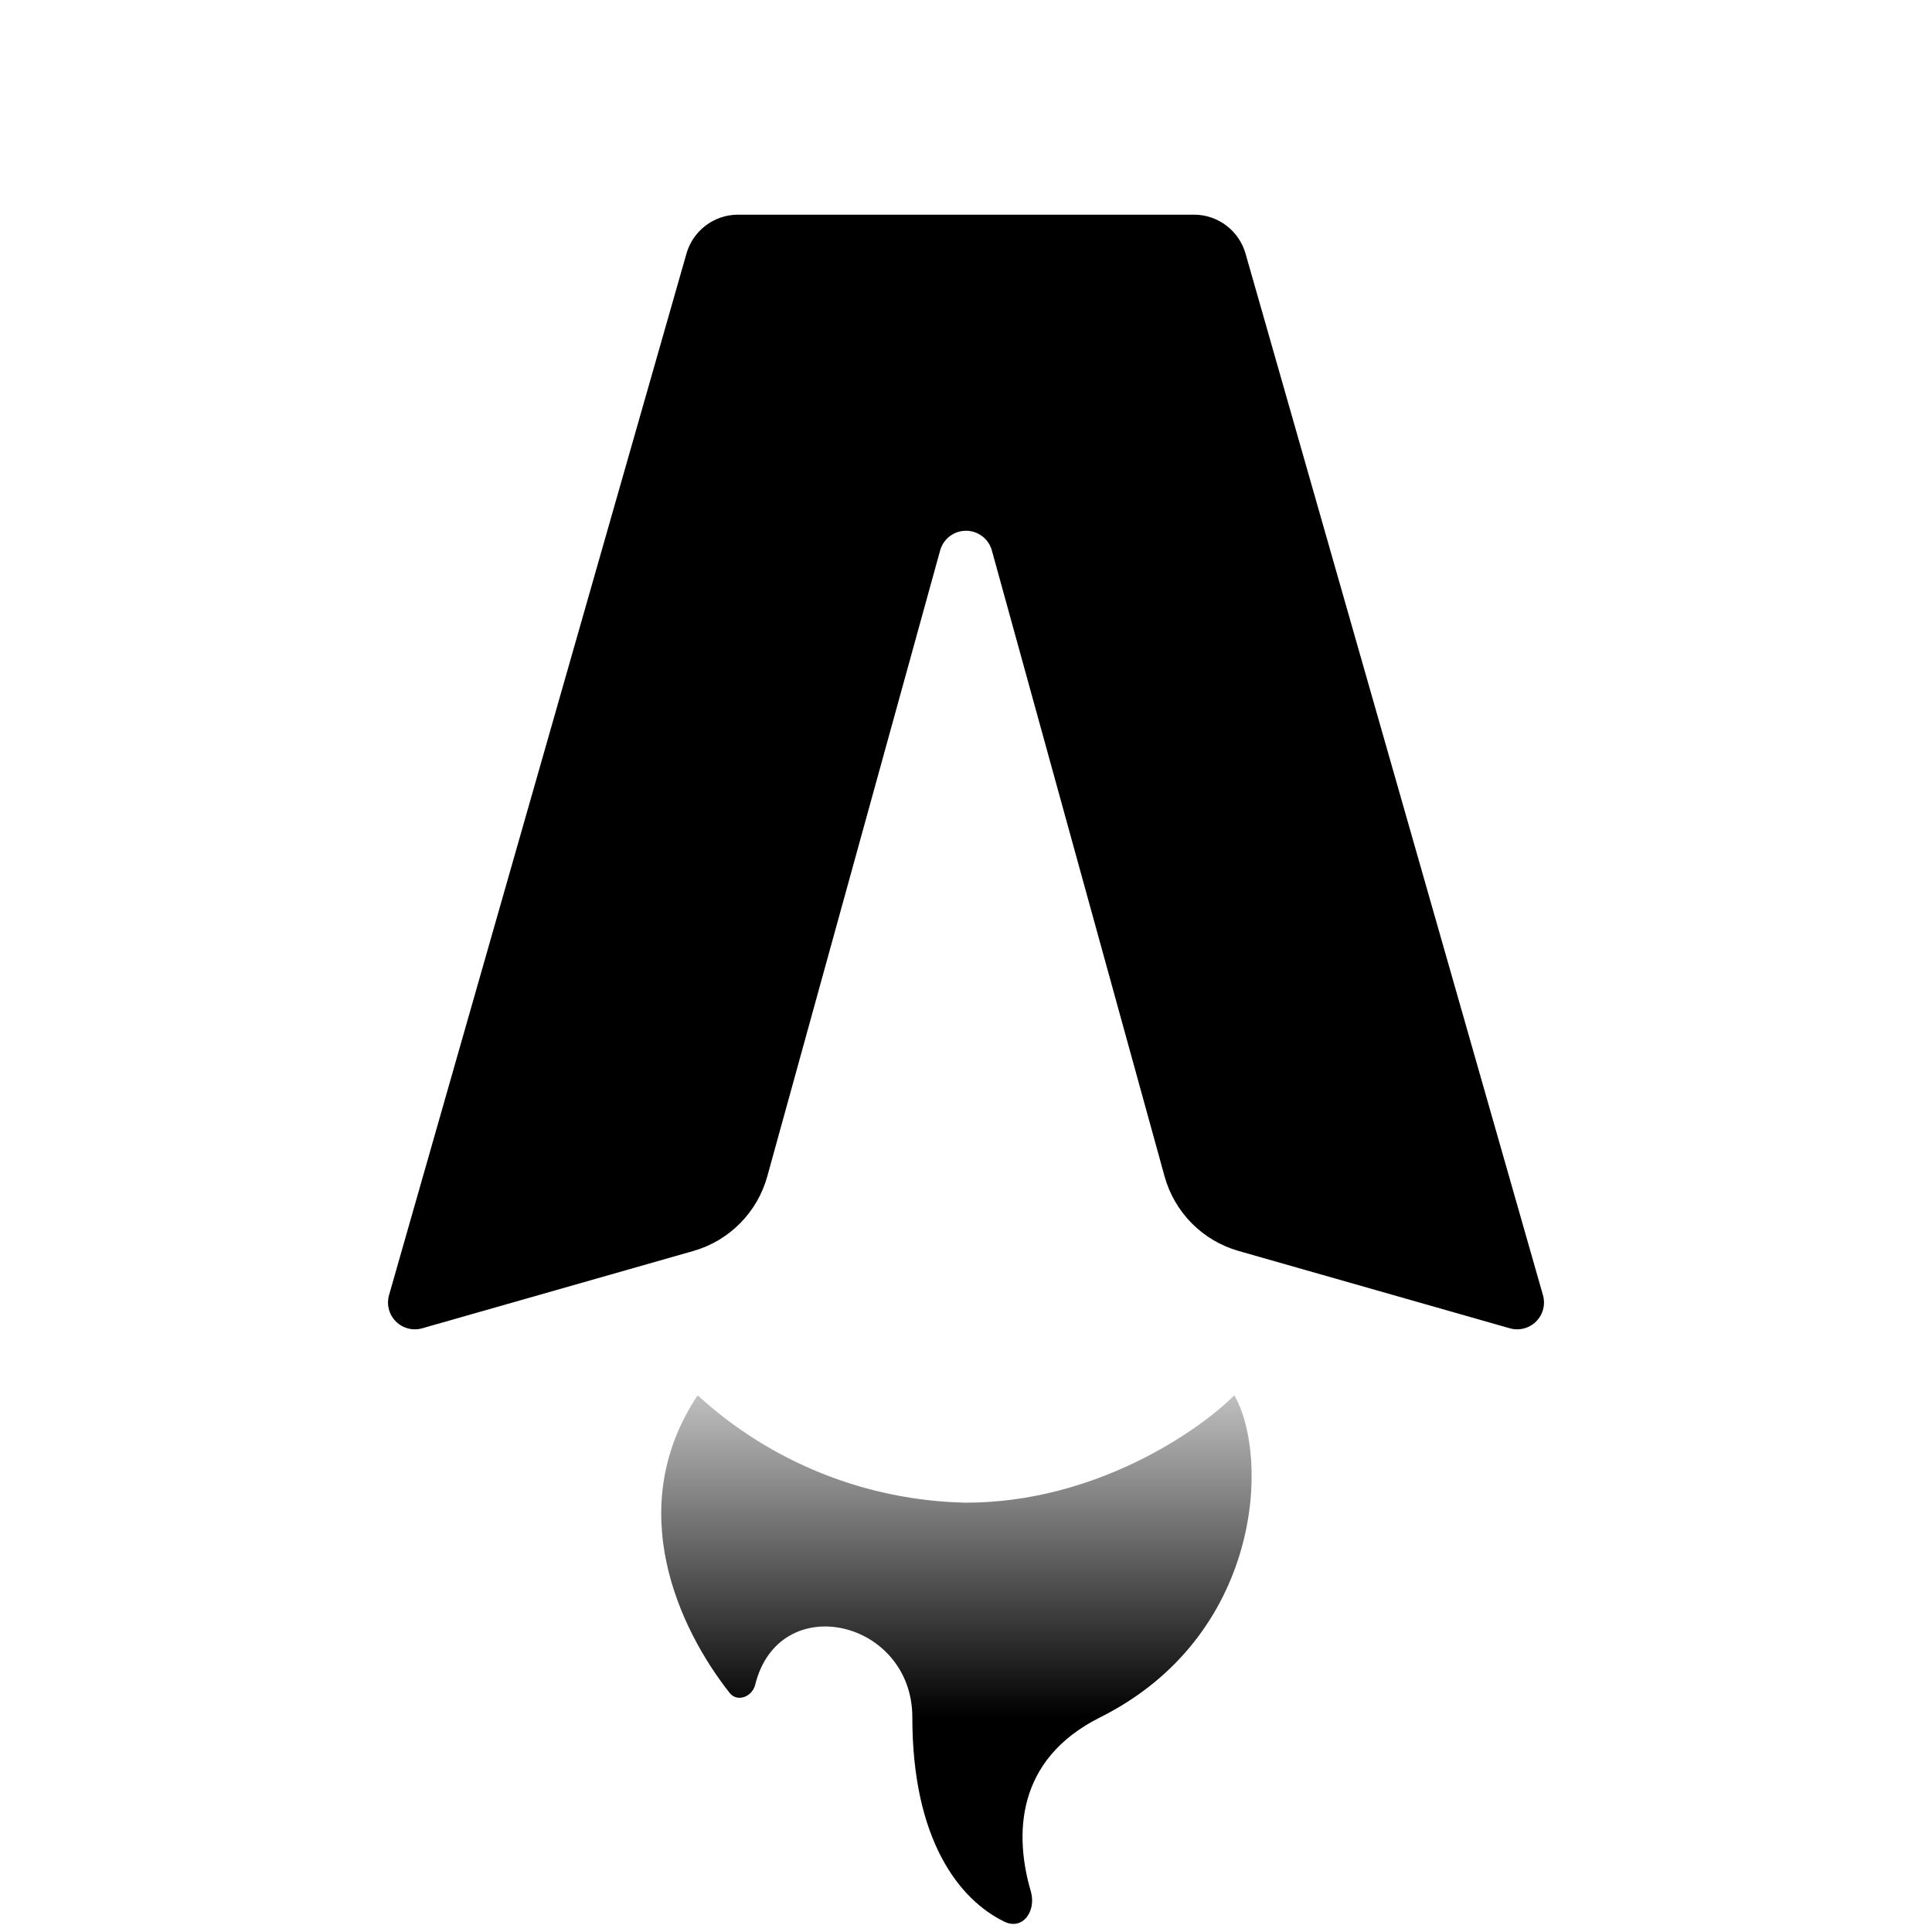
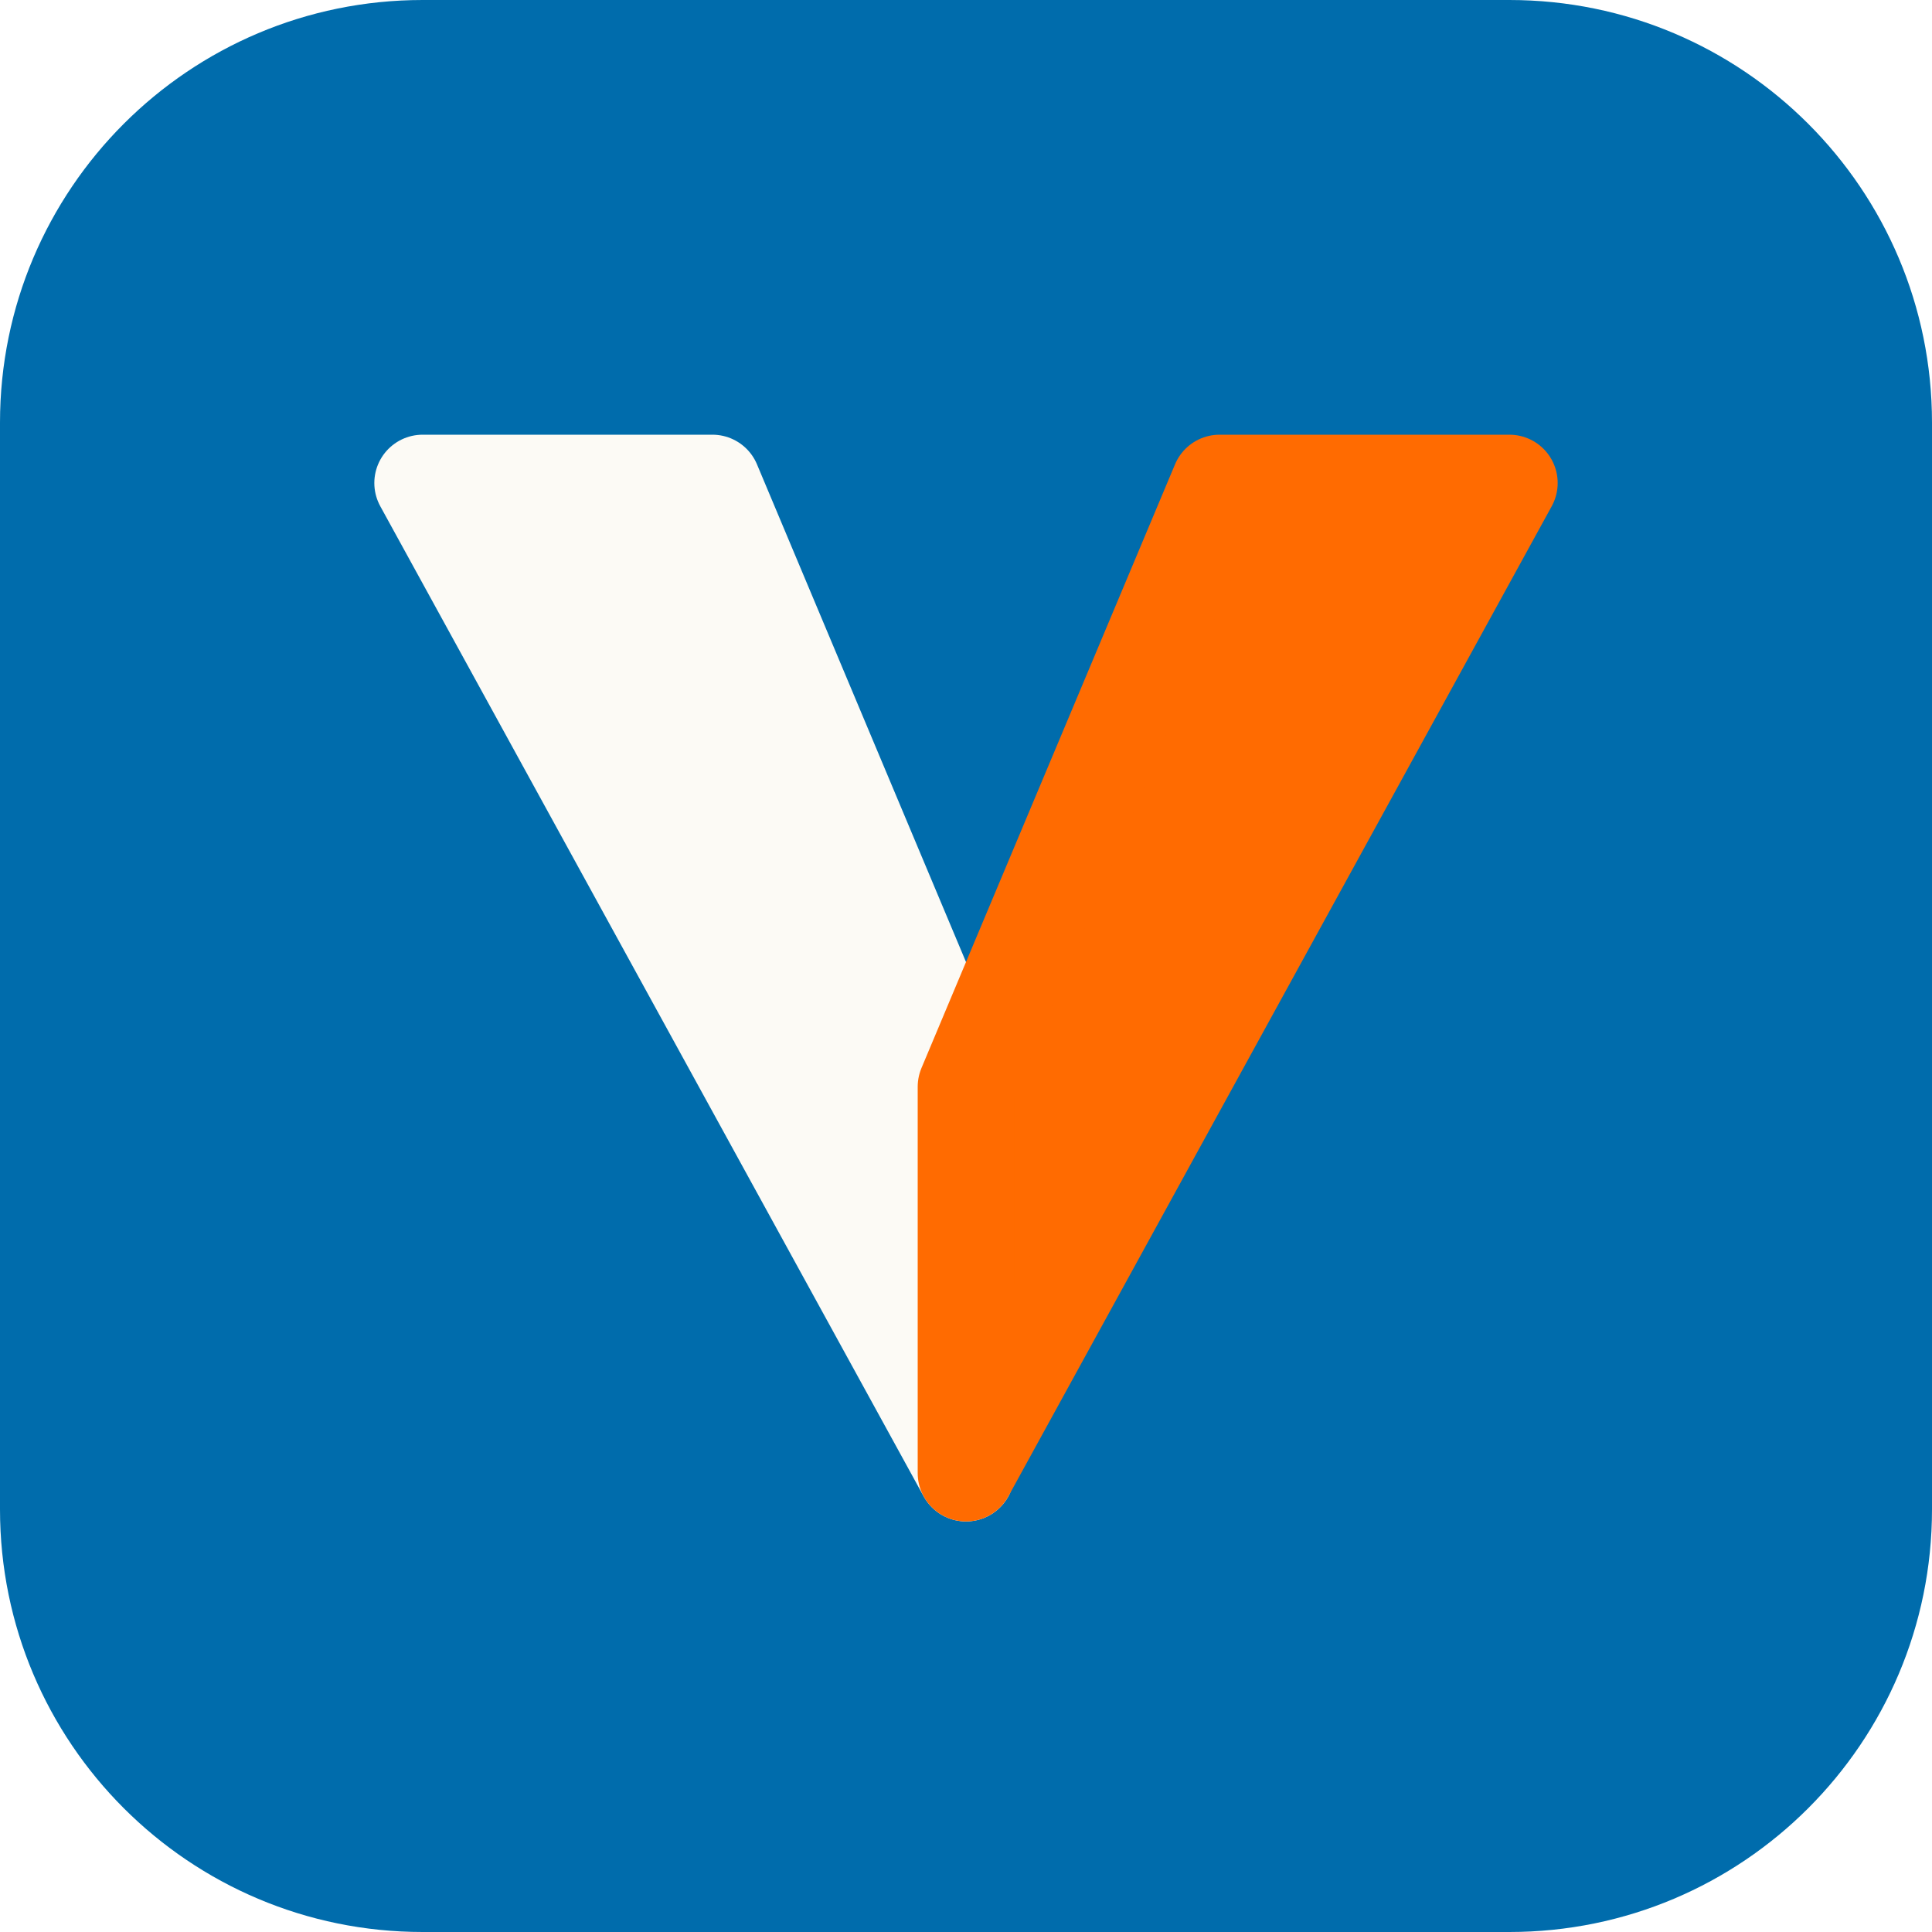
- <svg xmlns="http://www.w3.org/2000/svg" fill="none" viewBox="0 0 36 36">
-   <path fill="#000" d="M22.25 4h-8.5a1 1 0 0 0-.96.73l-5.54 19.4a.5.5 0 0 0 .62.62l5.05-1.44a2 2 0 0 0 1.38-1.4l3.22-11.66a.5.5 0 0 1 .96 0l3.22 11.67a2 2 0 0 0 1.38 1.39l5.05 1.44a.5.5 0 0 0 .62-.62l-5.54-19.4a1 1 0 0 0-.96-.73Z" />
-   <path fill="url(#gradient)" d="M18 28a7.63 7.63 0 0 1-5-2c-1.4 2.1-.35 4.35.6 5.55.14.17.41.07.47-.15.44-1.8 2.93-1.22 2.93.6 0 2.28.87 3.4 1.72 3.81.34.16.59-.2.49-.56-.31-1.05-.29-2.46 1.29-3.25 3-1.5 3.17-4.83 2.5-6-.67.67-2.6 2-5 2Z" />
-   <defs>
-     <linearGradient id="gradient" x1="16" x2="16" y1="32" y2="24" gradientUnits="userSpaceOnUse">
-       <stop stop-color="#000" />
-       <stop offset="1" stop-color="#000" stop-opacity="0" />
-     </linearGradient>
-   </defs>
-   <style>
-     @media (prefers-color-scheme:dark){:root{filter:invert(100%)}}
-   </style>
+ <svg xmlns="http://www.w3.org/2000/svg" viewBox="0 0 32 32" fill="none">
+   <rect width="32" height="32" rx="7" fill="#006CAC" />
+   <path d="M7 8h4.8L16 18v6.4z" fill="#FCFAF5" stroke="#FCFAF5" stroke-width="1.6" stroke-linejoin="round" />
+   <path d="M25 8h-4.8L16 18v6.4z" fill="#FF6B01" stroke="#FF6B01" stroke-width="1.6" stroke-linejoin="round" />
</svg>
